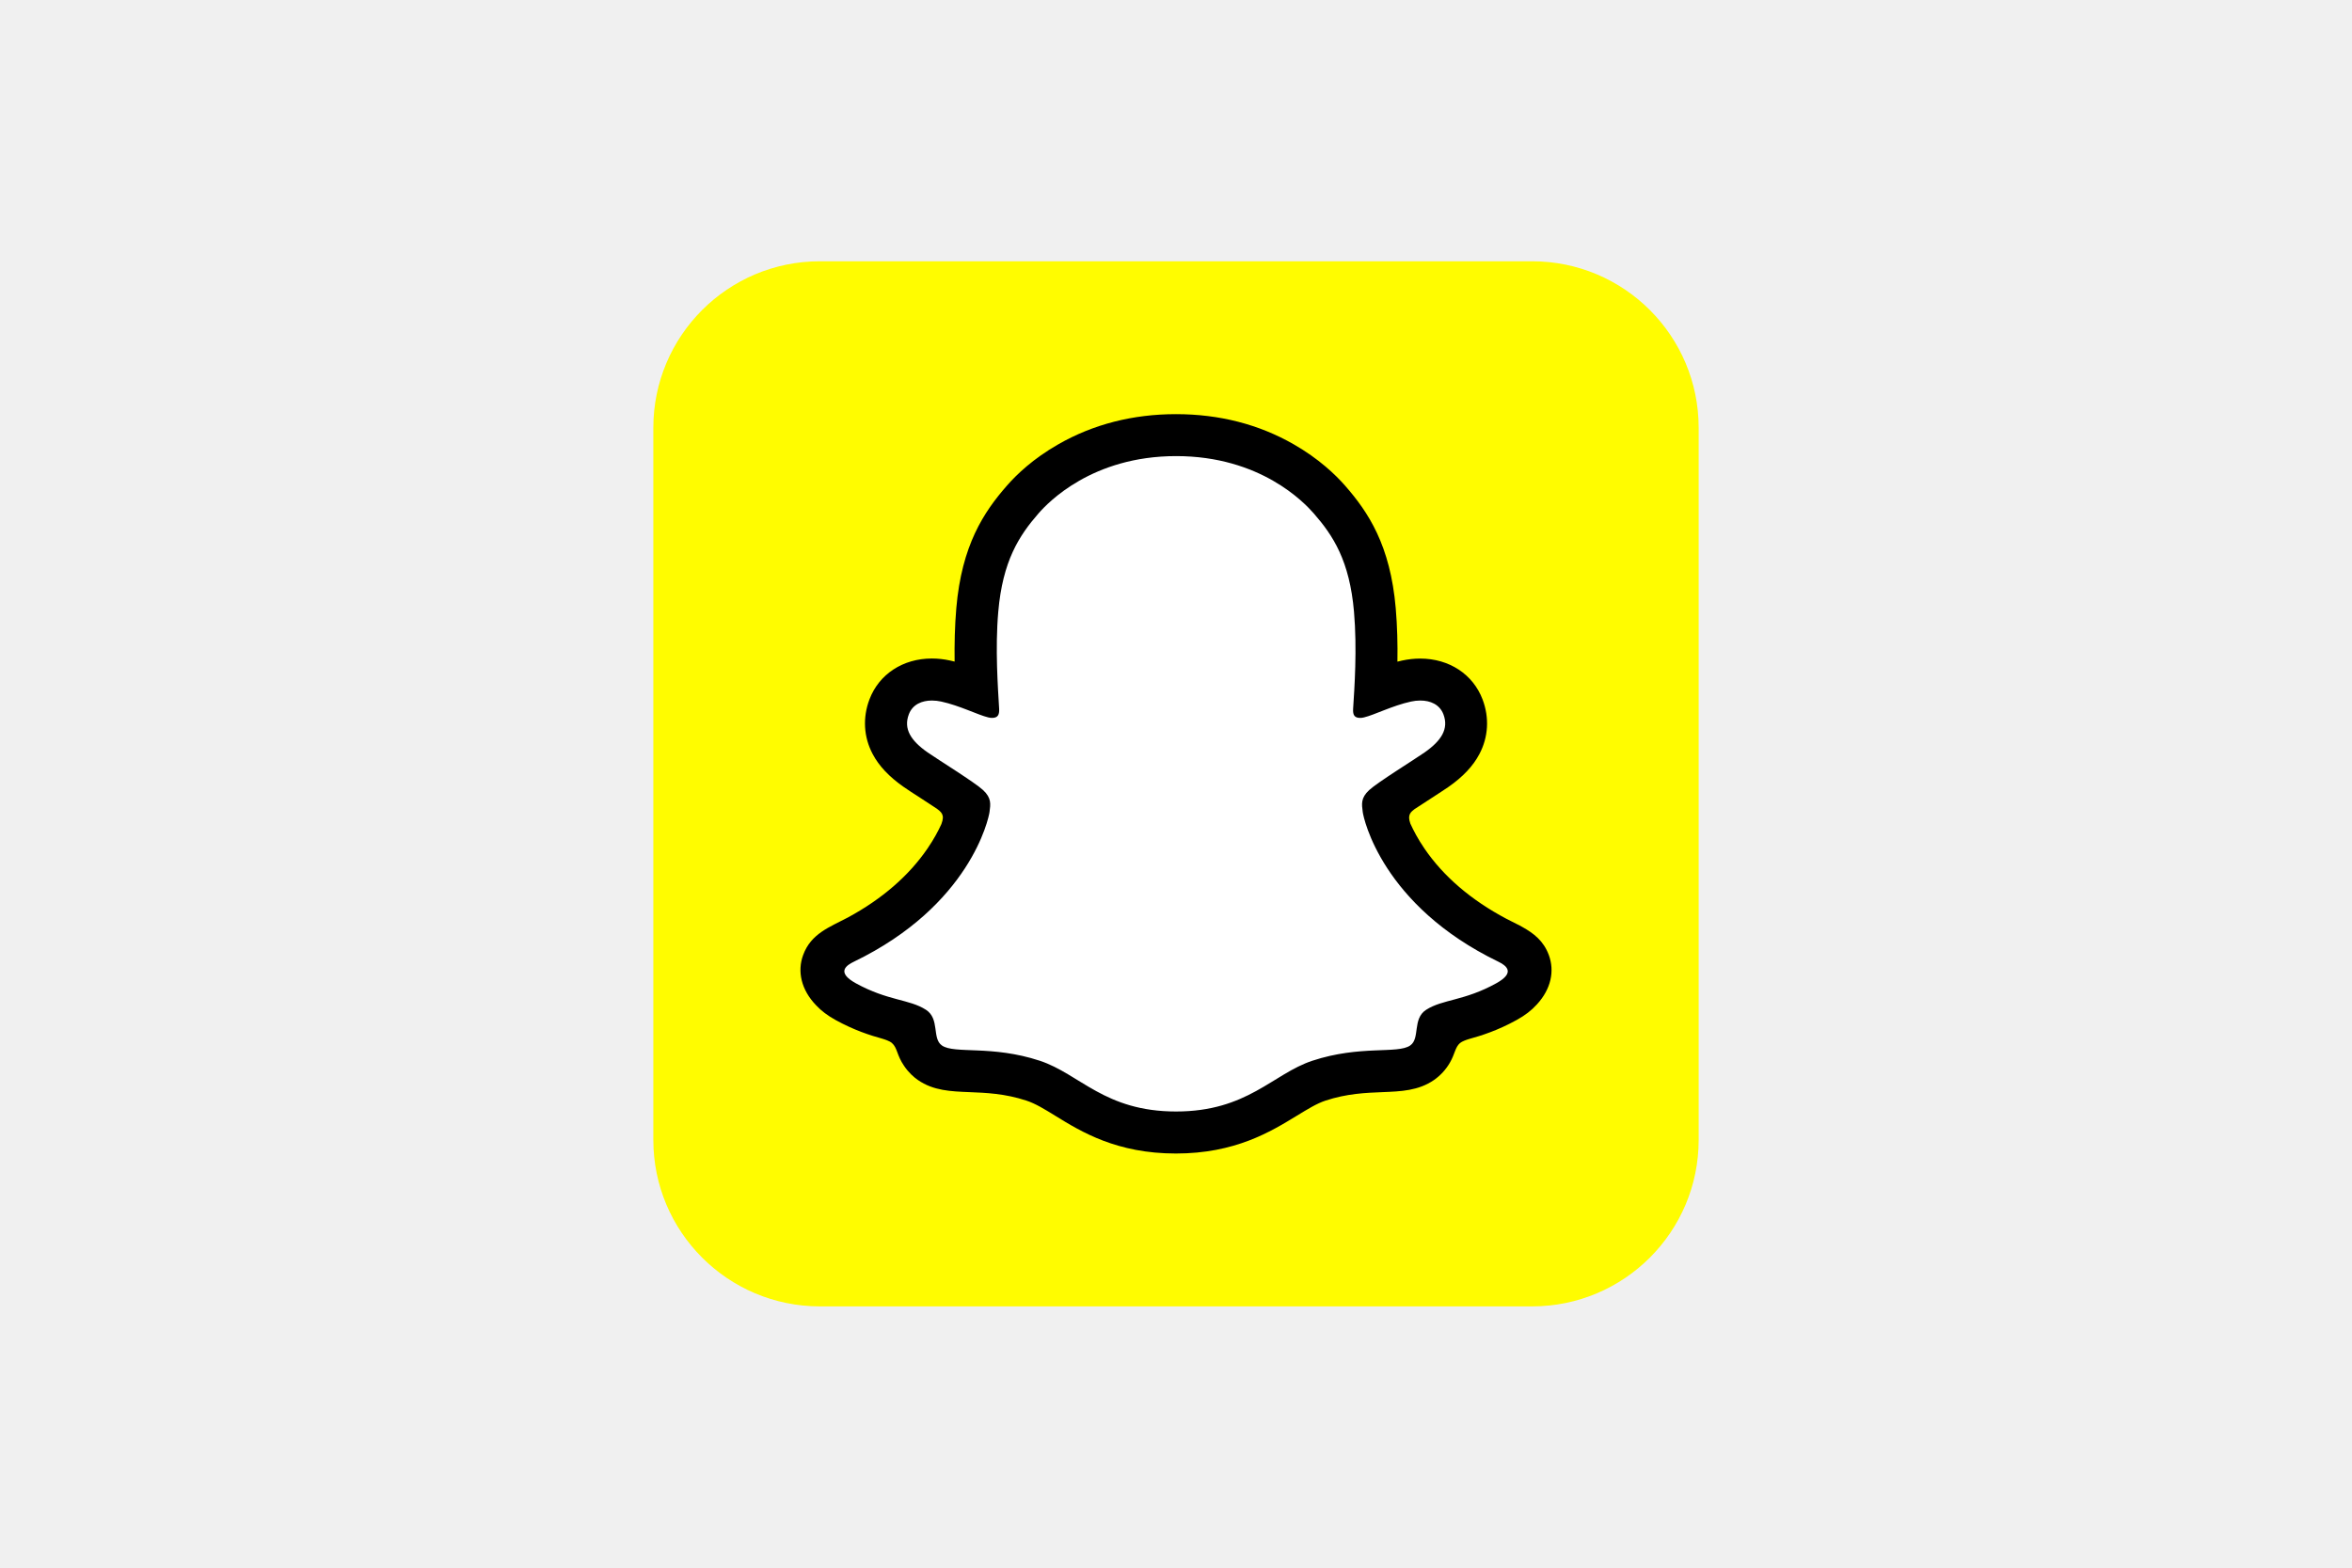
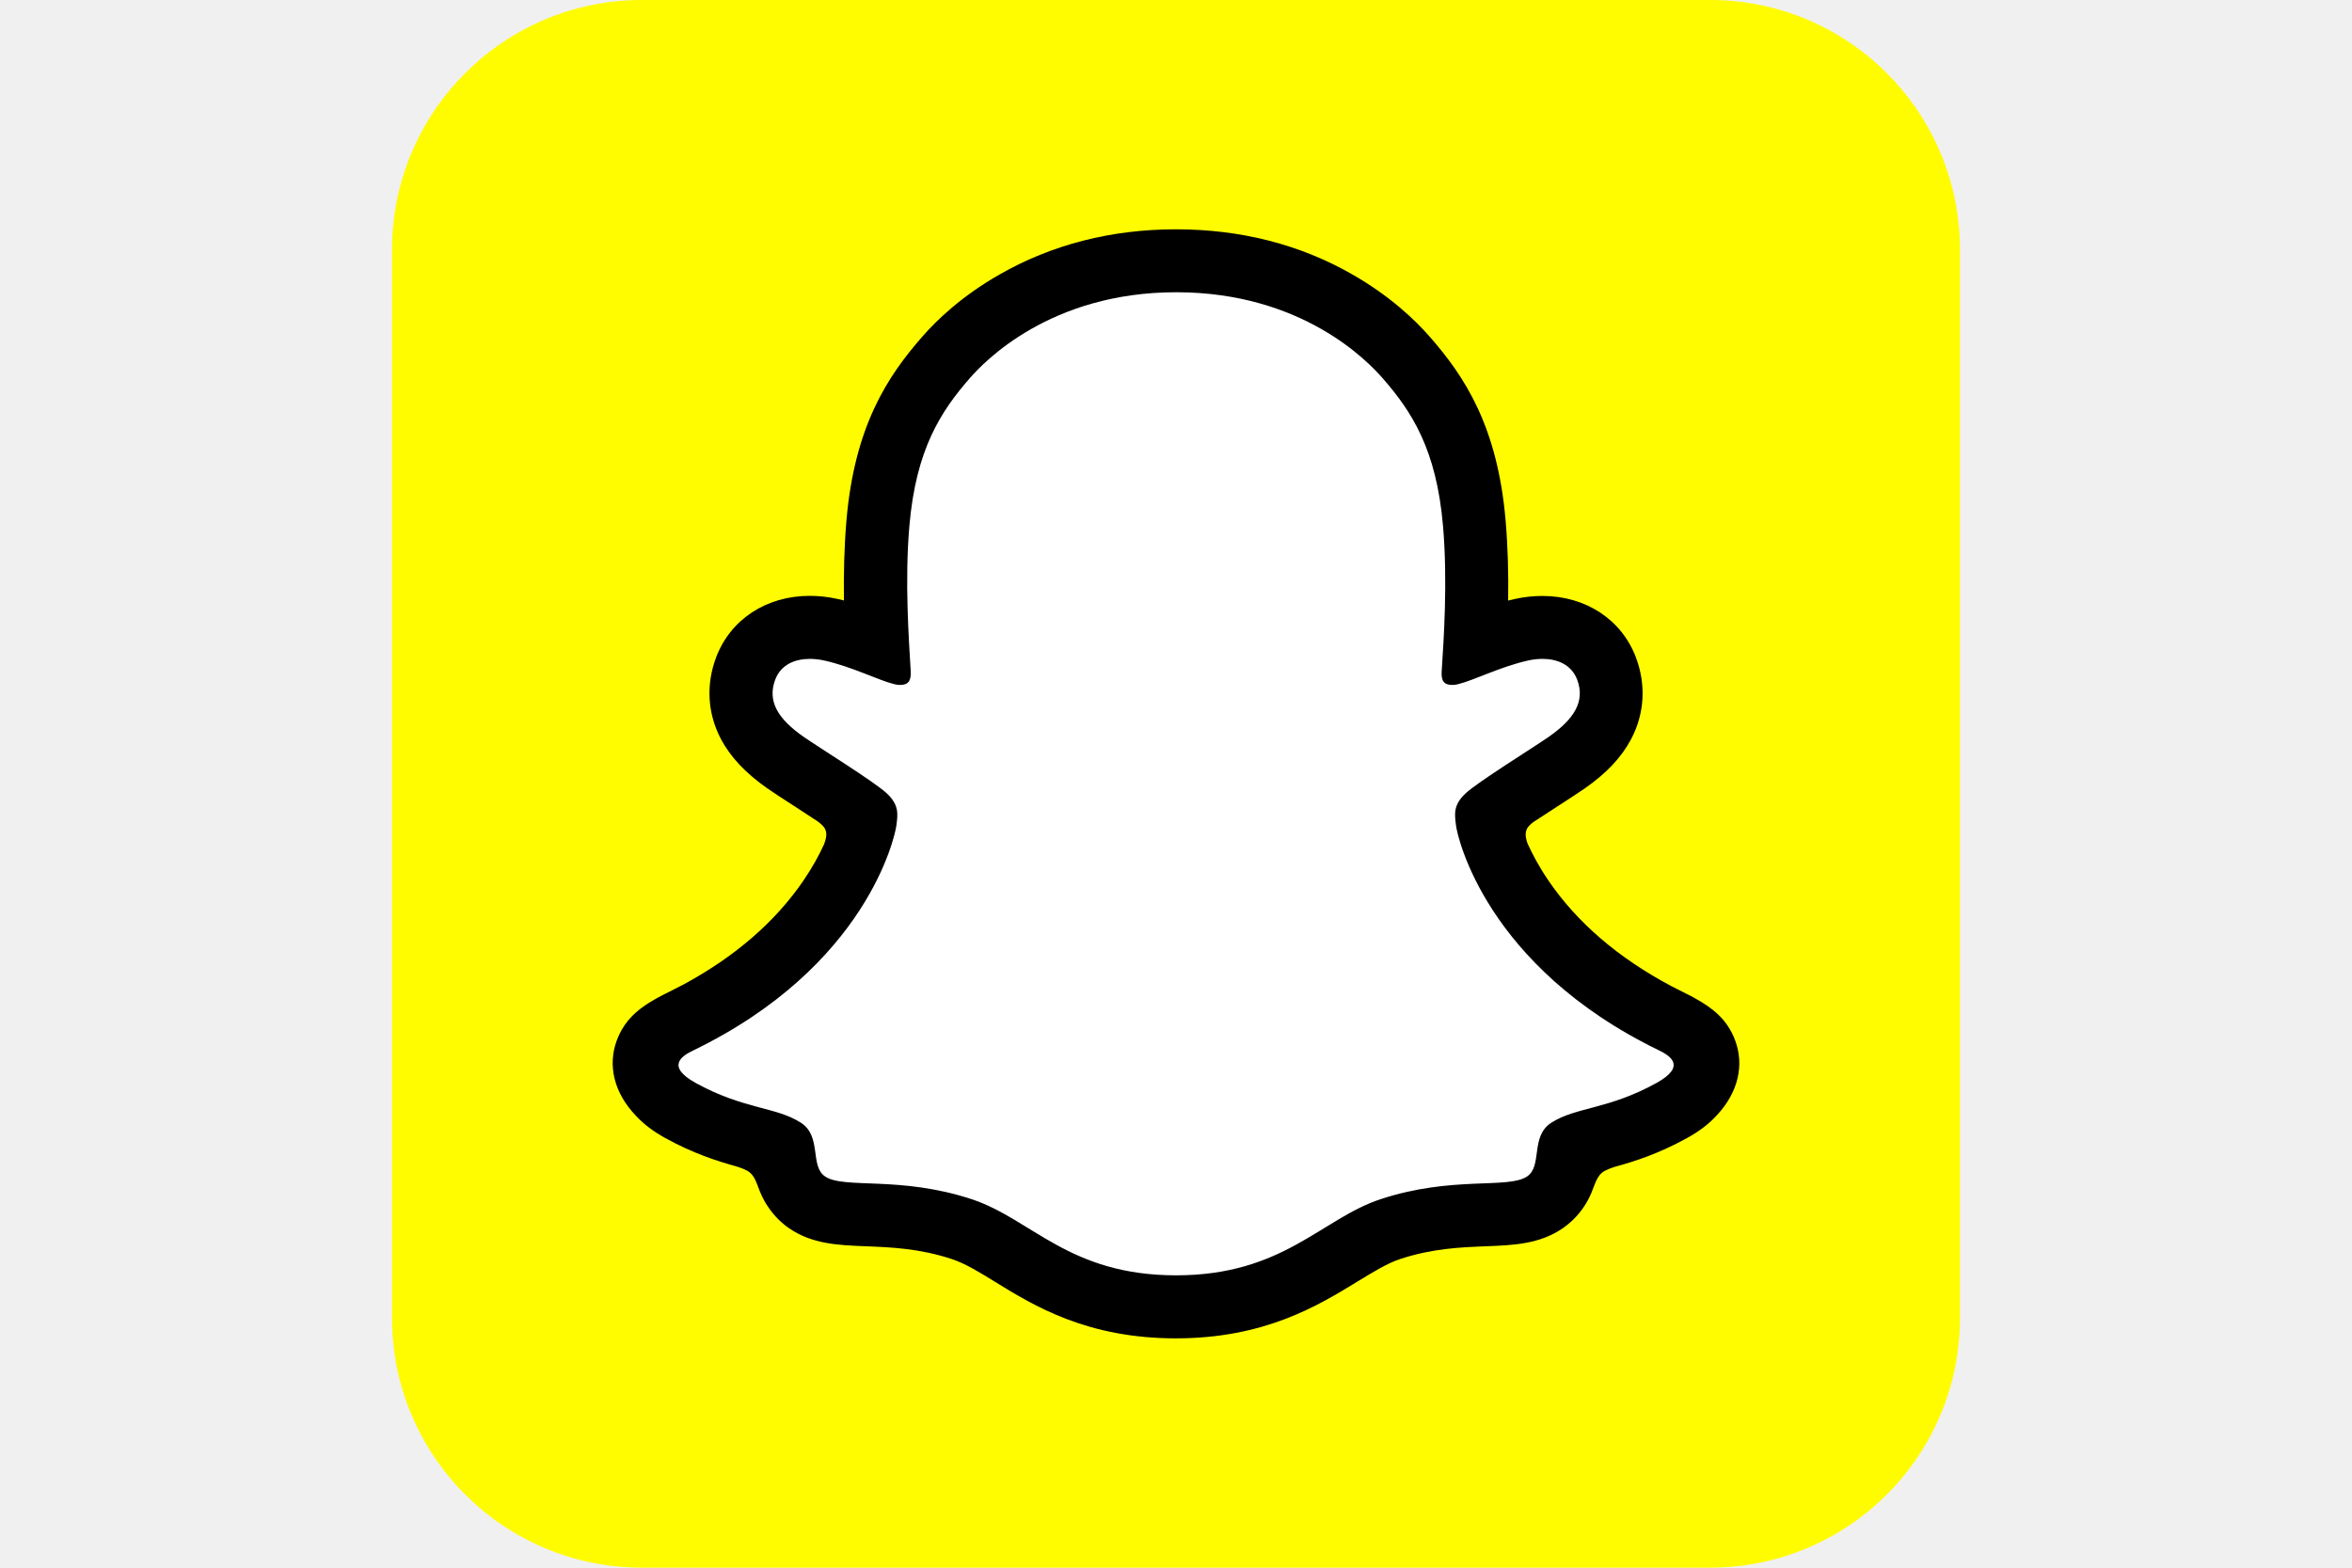
- <svg xmlns="http://www.w3.org/2000/svg" height="800" width="1200" viewBox="-11.827 -19.711 102.5 118.269">
+ <svg xmlns="http://www.w3.org/2000/svg" height="800" width="1200" viewBox="0 0 78.846 78.846">
  <path d="M66.283 0c6.937 0 12.563 5.625 12.563 12.564v53.718c0 6.937-5.626 12.563-12.563 12.563H12.564C5.626 78.846 0 73.22 0 66.283V12.564C0 5.625 5.626 0 12.564 0z" fill="#fffc00" />
  <path d="M66.006 52.939c-.232-.769-1.344-1.311-1.344-1.311-.105-.055-.199-.105-.277-.144-1.853-.896-3.497-1.975-4.88-3.198-1.112-.985-2.064-2.069-2.827-3.22-.935-1.405-1.372-2.578-1.56-3.214-.105-.415-.088-.581 0-.797.072-.183.288-.354.387-.437.625-.443 1.632-1.095 2.252-1.494.537-.349.996-.647 1.267-.836.869-.609 1.466-1.228 1.815-1.898.454-.863.509-1.815.155-2.75-.476-1.261-1.654-2.014-3.154-2.014-.332 0-.675.039-1.018.111-.858.188-1.671.492-2.351.758a.071.071 0 01-.1-.072c.072-1.687.155-3.956-.033-6.108-.166-1.948-.57-3.591-1.223-5.024-.658-1.438-1.516-2.501-2.185-3.27-.636-.73-1.759-1.809-3.452-2.777-2.379-1.361-5.09-2.053-8.055-2.053-2.96 0-5.665.692-8.05 2.053-1.793 1.024-2.938 2.18-3.458 2.777-.669.769-1.527 1.831-2.185 3.27-.658 1.433-1.057 3.071-1.223 5.024-.188 2.163-.111 4.249-.033 6.108 0 .055-.05.094-.105.072-.68-.266-1.494-.57-2.351-.758-.338-.072-.68-.111-1.018-.111-1.494 0-2.672.752-3.154 2.014-.354.935-.299 1.887.155 2.75.354.669.946 1.289 1.815 1.898.266.188.73.487 1.267.836.603.393 1.582 1.029 2.213 1.466.077.055.343.255.426.465.088.221.105.387-.011.83-.194.642-.631 1.804-1.549 3.181-.763 1.156-1.715 2.235-2.827 3.22-1.383 1.223-3.026 2.301-4.88 3.198-.088.044-.194.094-.304.161 0 0-1.107.564-1.317 1.295-.31 1.079.514 2.091 1.35 2.634 1.372.885 3.043 1.361 4.011 1.621.271.072.514.138.736.205.138.044.487.177.636.371.188.243.21.542.277.88.105.57.343 1.272 1.046 1.759.775.531 1.754.57 2.999.62 1.3.05 2.916.111 4.769.725.858.282 1.638.763 2.534 1.317 1.881 1.156 4.221 2.595 8.216 2.595 4 0 6.357-1.444 8.249-2.606.896-.548 1.665-1.024 2.506-1.3 1.853-.614 3.469-.675 4.769-.725 1.245-.05 2.224-.083 2.999-.62.752-.52.968-1.295 1.068-1.875.055-.288.088-.548.255-.758.144-.182.465-.31.614-.36.227-.072.481-.138.763-.216.968-.26 2.185-.564 3.663-1.4 1.782-1.012 1.903-2.252 1.715-2.866z" fill="#fff" />
  <path d="M67.544 52.341c-.393-1.073-1.145-1.643-1.997-2.119-.16-.094-.31-.172-.431-.227-.255-.133-.514-.26-.775-.393-2.661-1.411-4.741-3.192-6.18-5.3-.487-.714-.824-1.355-1.062-1.881-.122-.354-.116-.553-.028-.736.066-.138.243-.282.343-.354a91.283 91.283 0 011.25-.813c.57-.371 1.024-.664 1.311-.863 1.095-.763 1.859-1.577 2.335-2.484.675-1.278.758-2.739.238-4.111-.719-1.903-2.523-3.087-4.703-3.087-.454 0-.913.05-1.367.149-.122.028-.238.055-.354.083.022-1.295-.011-2.678-.127-4.028-.409-4.758-2.075-7.253-3.812-9.239-.725-.83-1.986-2.042-3.878-3.126-2.639-1.516-5.627-2.279-8.885-2.279-3.248 0-6.235.763-8.874 2.274-1.903 1.084-3.165 2.301-3.884 3.126-1.737 1.986-3.402 4.481-3.812 9.239-.116 1.35-.144 2.733-.127 4.028-.116-.028-.238-.055-.354-.083a6.42 6.42 0 00-1.367-.149c-2.18 0-3.983 1.184-4.703 3.087-.52 1.372-.437 2.833.238 4.111.476.907 1.245 1.721 2.335 2.484.293.205.741.498 1.311.863.31.199.758.492 1.201.786.066.044.304.221.387.387.094.188.094.393-.044.769-.232.515-.57 1.145-1.046 1.842-1.411 2.064-3.43 3.812-6.003 5.206-1.367.725-2.783 1.206-3.38 2.833-.454 1.228-.155 2.628.99 3.806.376.404.852.763 1.45 1.095 1.405.774 2.6 1.156 3.541 1.416.166.05.548.172.714.321.42.365.36.918.918 1.726.338.503.725.847 1.046 1.068 1.167.808 2.484.858 3.878.913 1.256.05 2.683.105 4.31.642.675.221 1.378.653 2.185 1.151 1.947 1.201 4.62 2.838 9.084 2.838 4.47 0 7.154-1.649 9.118-2.849.808-.492 1.505-.924 2.158-1.14 1.627-.537 3.054-.592 4.31-.642 1.394-.055 2.705-.105 3.878-.913a4.076 4.076 0 001.195-1.3c.398-.68.393-1.162.769-1.488.155-.133.492-.249.675-.304.946-.26 2.158-.642 3.591-1.433.636-.348 1.129-.73 1.522-1.167l.017-.017c1.068-1.162 1.339-2.517.896-3.718zm-3.967 2.13c-2.423 1.339-4.033 1.195-5.284 1.997-1.062.686-.437 2.163-1.206 2.694-.952.658-3.757-.044-7.38 1.151-2.988.99-4.896 3.829-10.28 3.829-5.394 0-7.248-2.827-10.279-3.829-3.624-1.195-6.434-.492-7.38-1.151-.769-.531-.144-2.008-1.206-2.694-1.25-.808-2.86-.664-5.284-1.997-1.544-.852-.669-1.378-.155-1.627 8.775-4.243 10.169-10.805 10.235-11.297.077-.586.161-1.051-.487-1.654-.625-.581-3.408-2.302-4.177-2.838-1.278-.891-1.837-1.782-1.422-2.877.288-.758.996-1.04 1.743-1.04.232 0 .47.028.697.077 1.4.304 2.761 1.007 3.546 1.195.111.028.205.039.288.039.42 0 .564-.21.537-.692-.088-1.532-.31-4.52-.066-7.314.332-3.84 1.571-5.743 3.043-7.43.708-.808 4.028-4.315 10.373-4.315 6.362 0 9.665 3.508 10.373 4.315 1.472 1.682 2.711 3.585 3.043 7.43.243 2.794.033 5.782-.066 7.314-.033.503.122.692.537.692.083 0 .183-.011.288-.039.786-.188 2.147-.891 3.546-1.195a3.283 3.283 0 01.697-.077c.747 0 1.455.288 1.743 1.04.415 1.095-.149 1.986-1.422 2.877-.769.537-3.552 2.257-4.177 2.838-.647.598-.564 1.062-.487 1.654.061.492 1.461 7.054 10.235 11.297.498.249 1.378.775-.166 1.627z" />
</svg>
